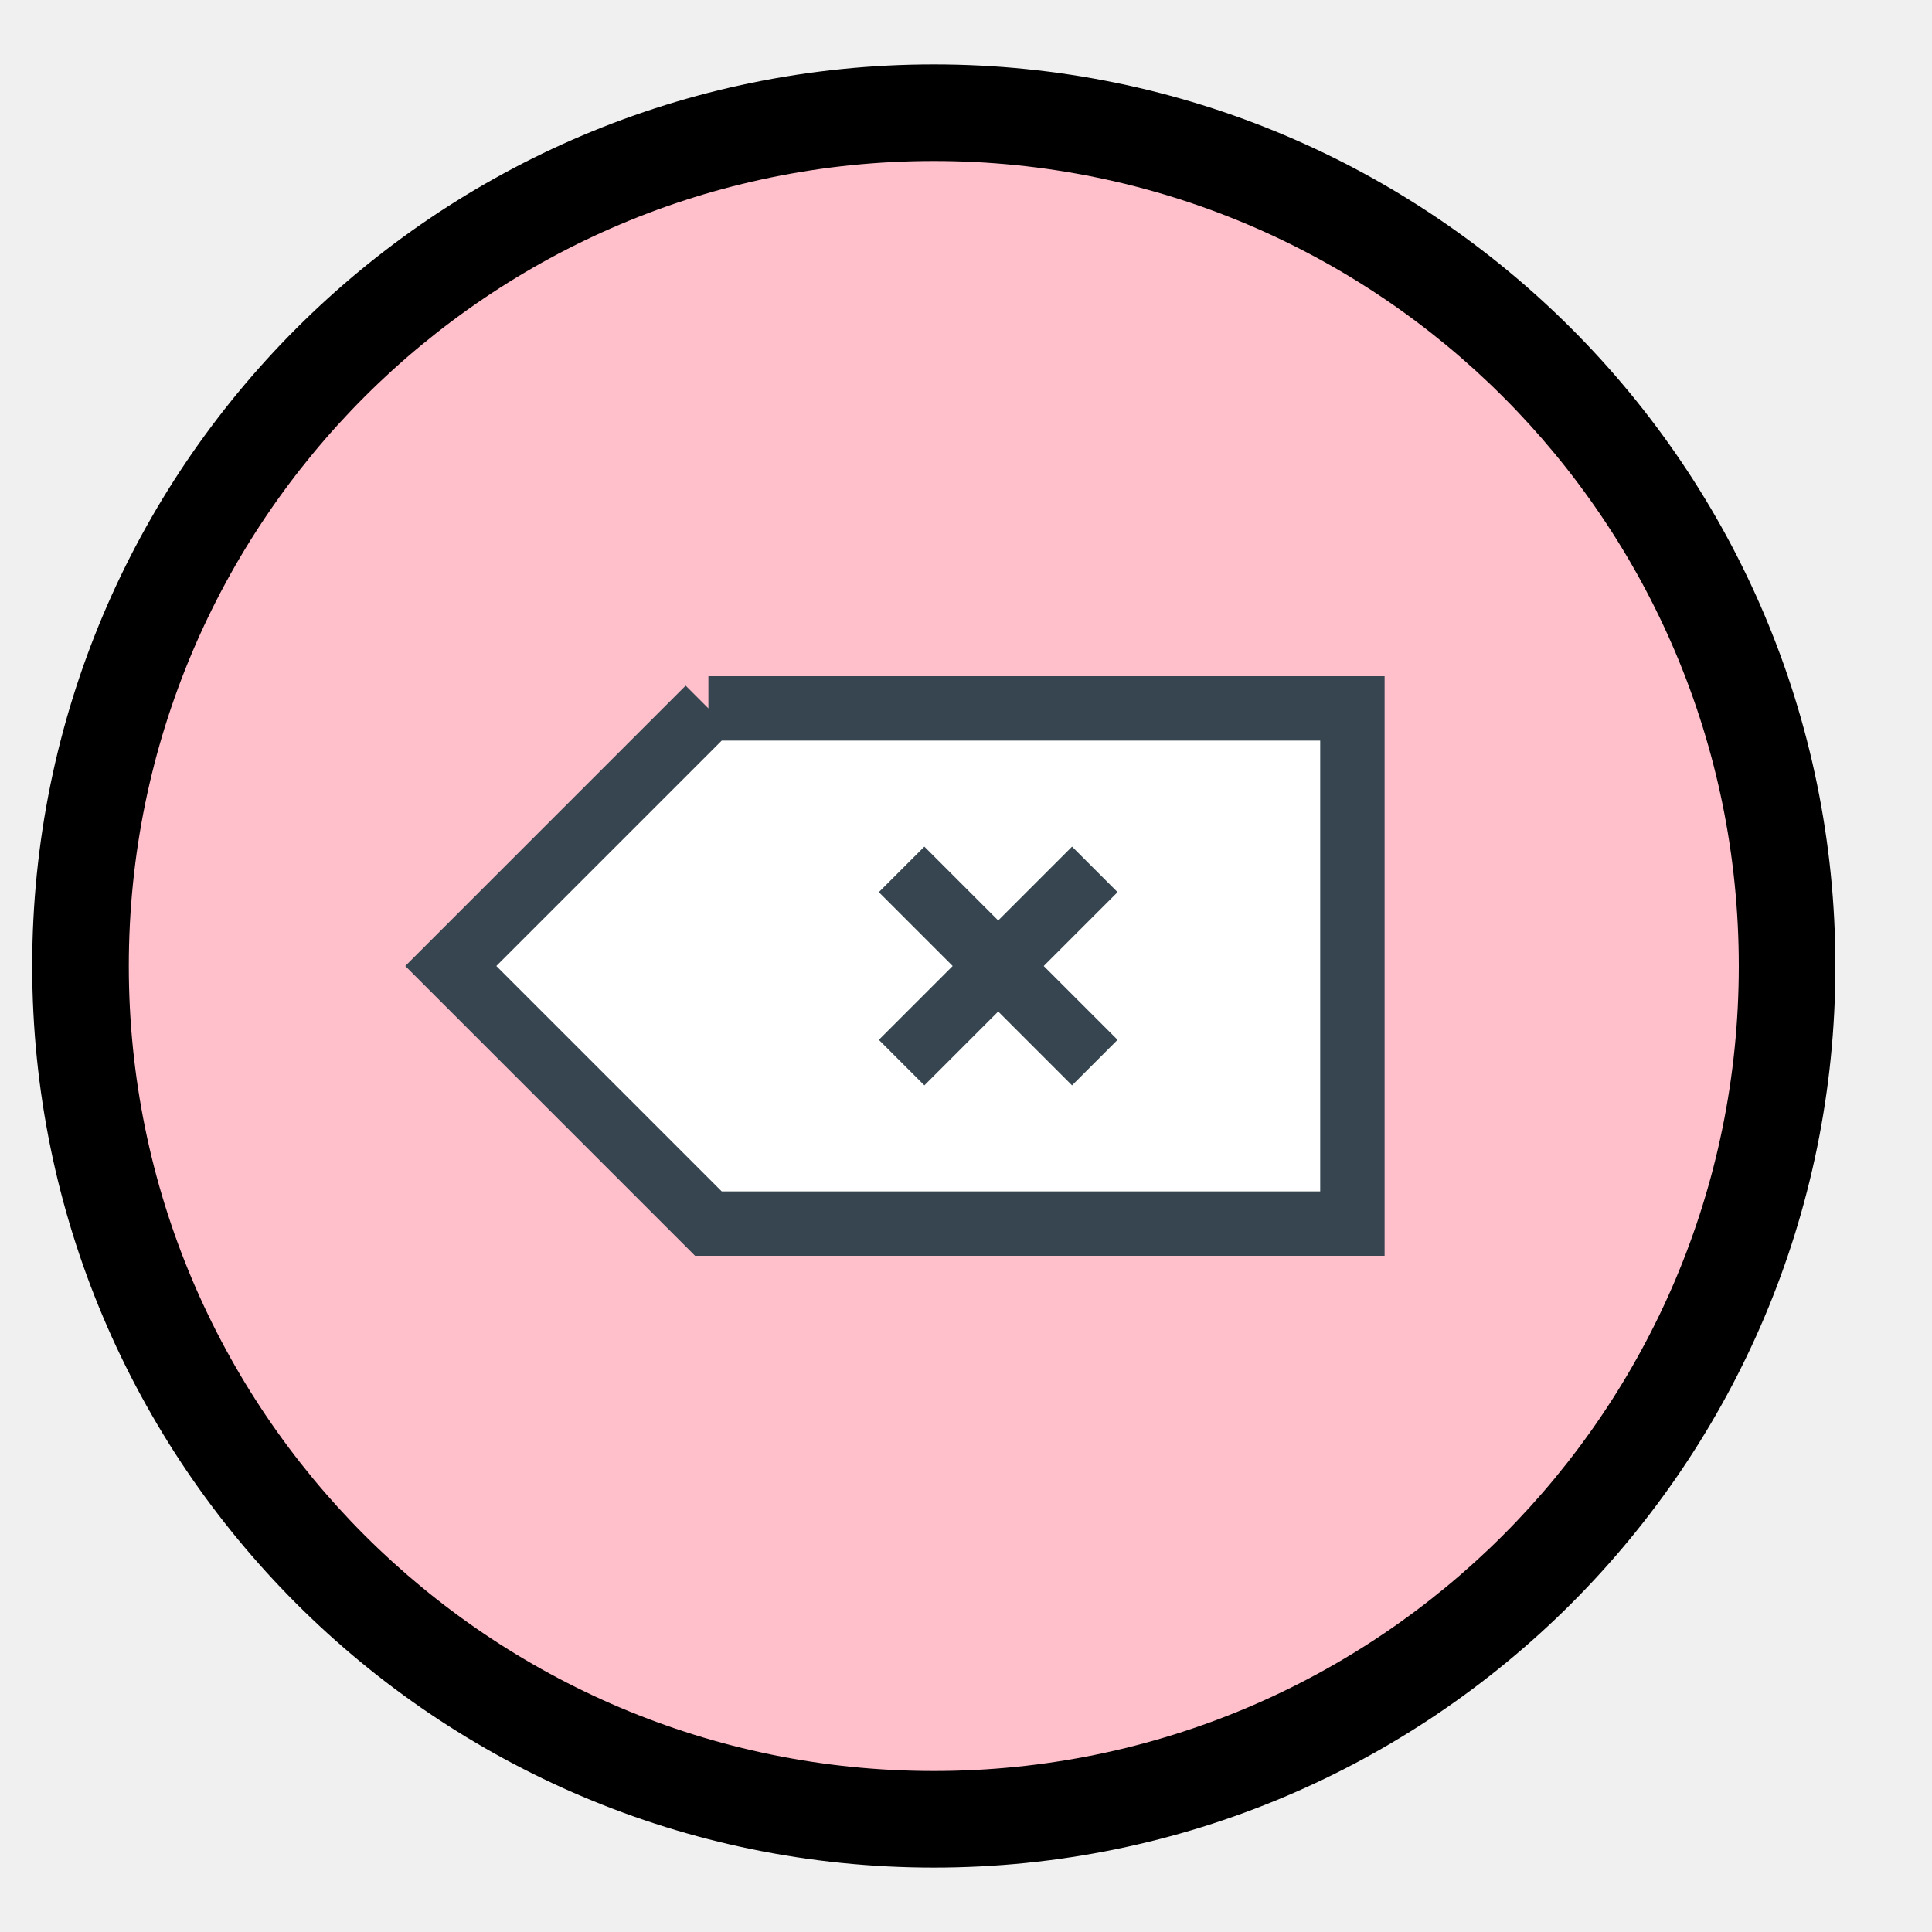
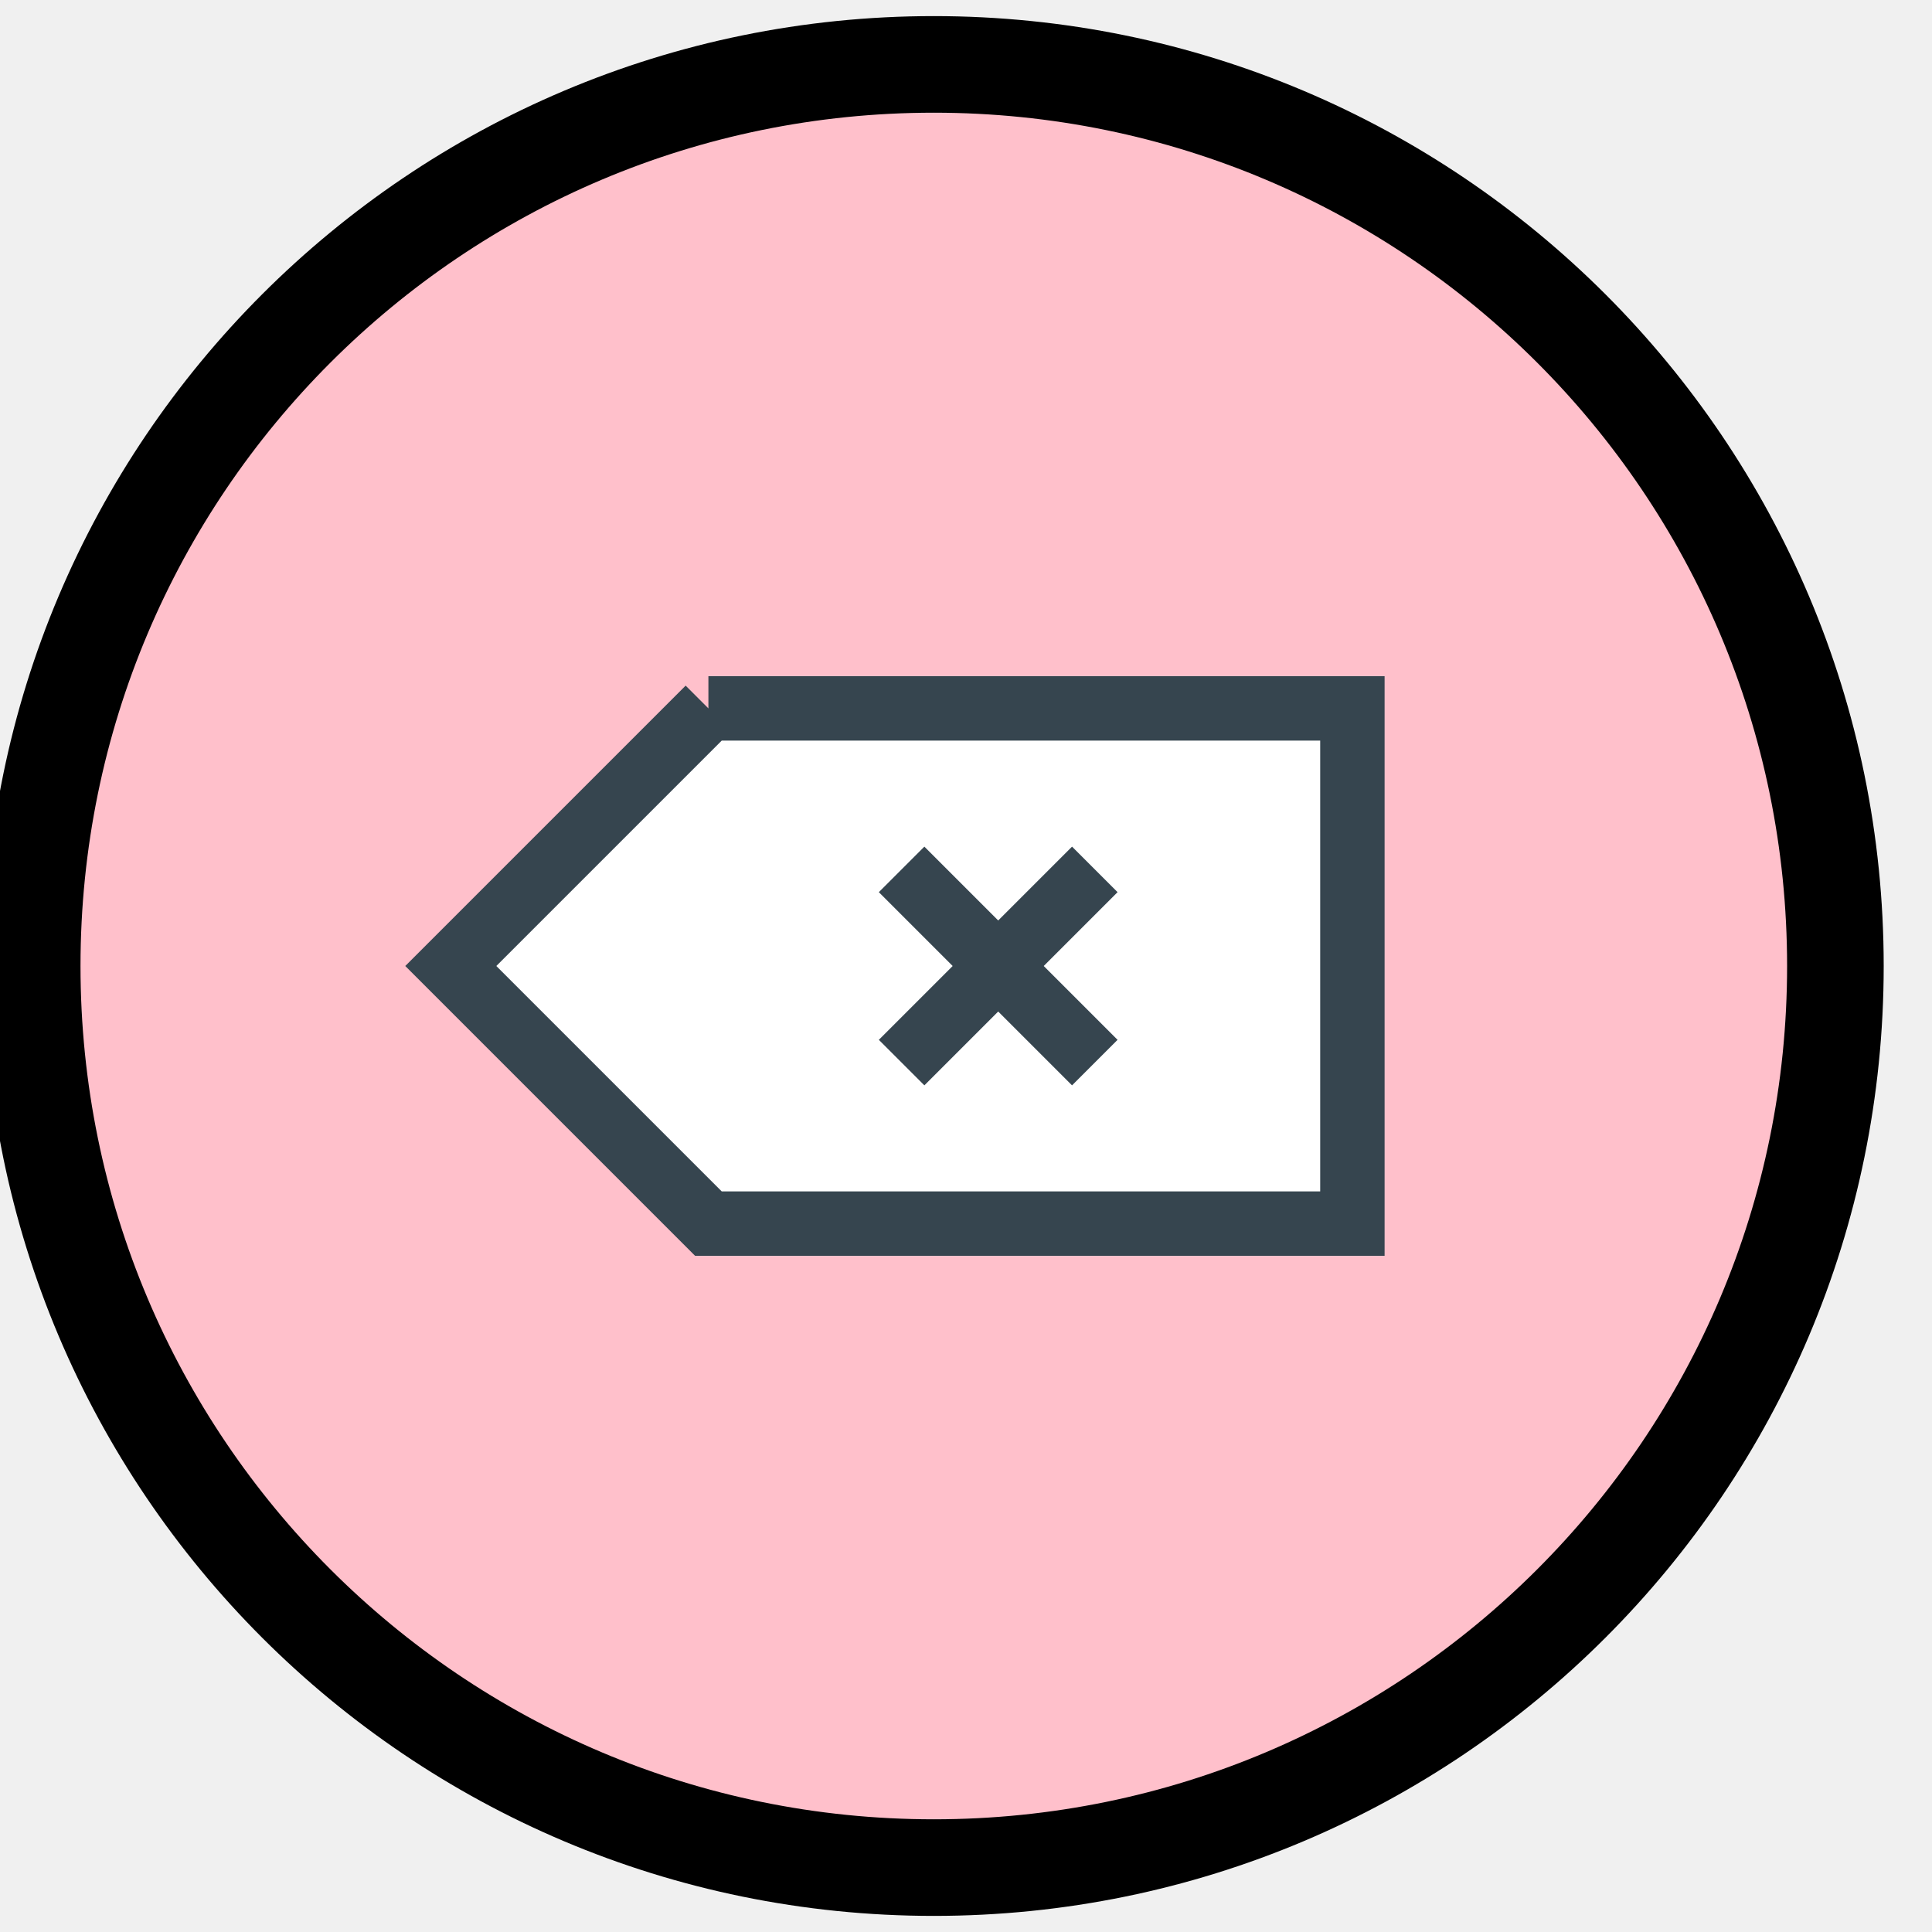
<svg xmlns="http://www.w3.org/2000/svg" viewBox="0 5 60 60">
  <g>
-     <circle fill="black" stroke-width="3" color="white" cx="29" cy="35" r="28" />
-     <circle fill="pink" stroke-width="3" color="white" cx="29" cy="35" r="25" />
+     <circle fill="pink" stroke-width="3" stroke="black" cx="29" cy="35" r="28" />
    <path d="M 22 27 l 20 0 0 16 -20 0 -8 -8 8 -8" style="stroke:#36454F;stroke-width:2" fill="white" />
    <path d="M 28 32 l 6 6 M 34 32 l -6 6" style="stroke:#36454F;stroke-width:2" fill="none" />
  </g>
</svg>
